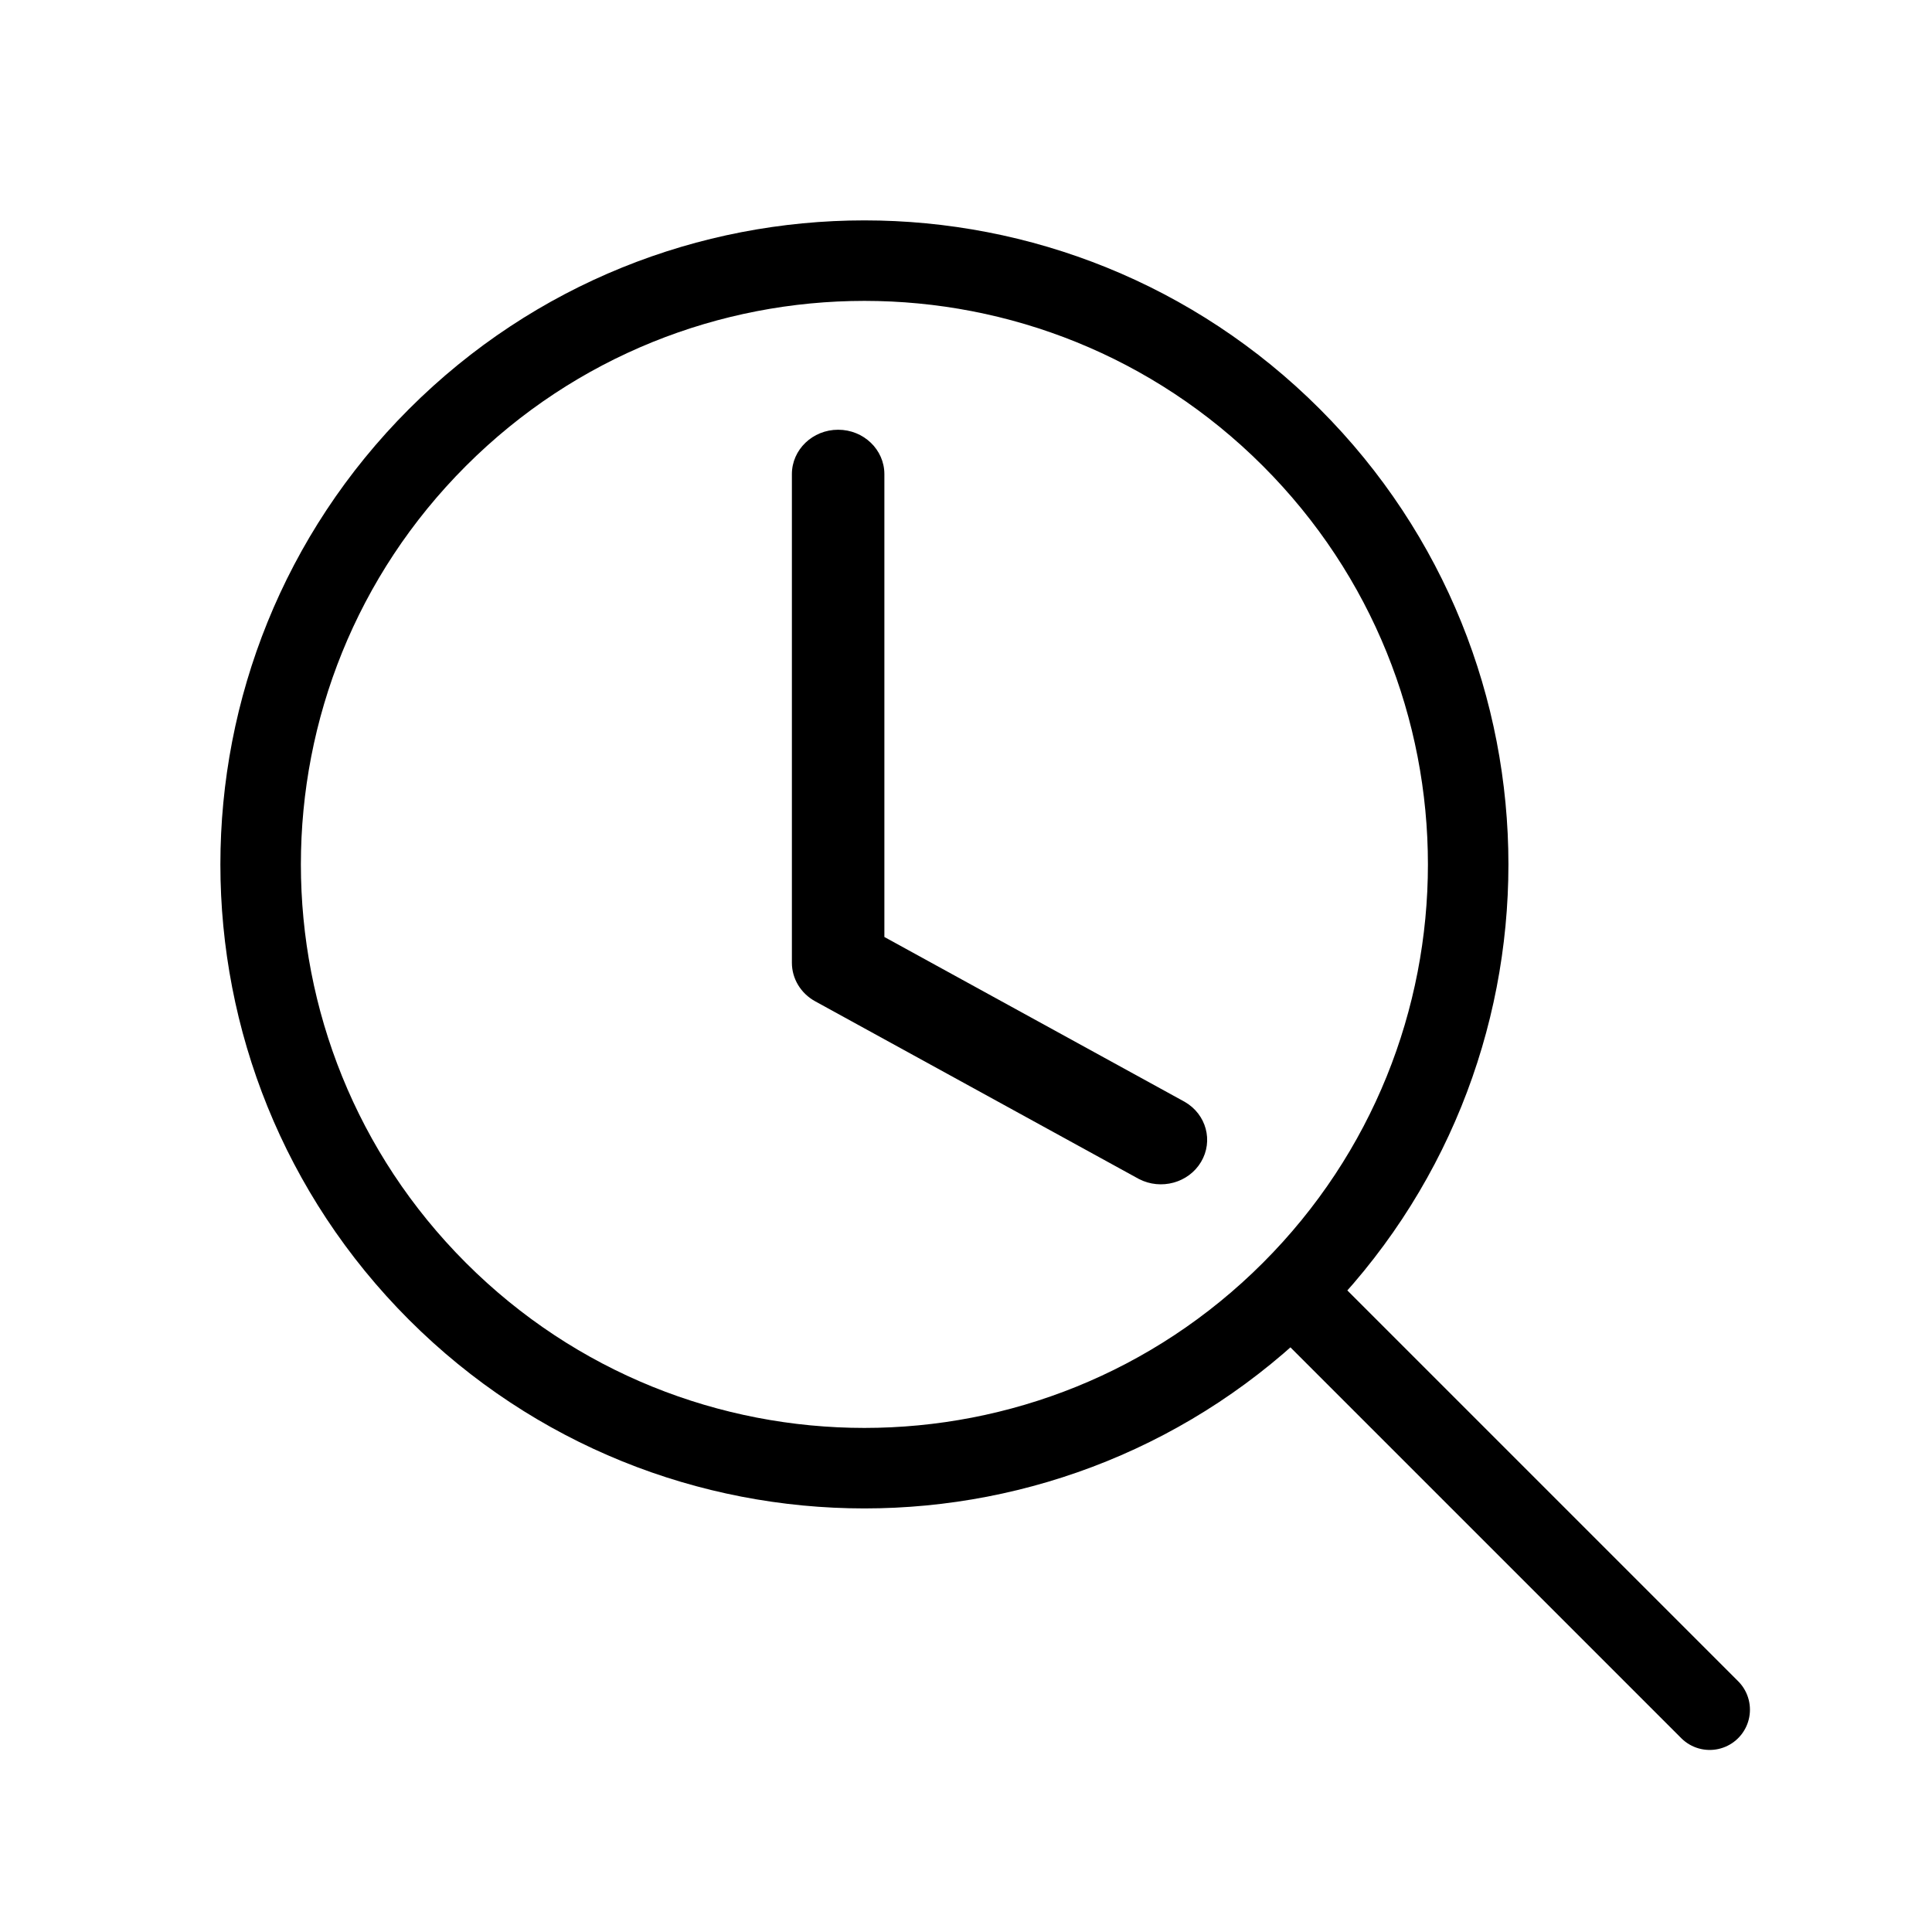
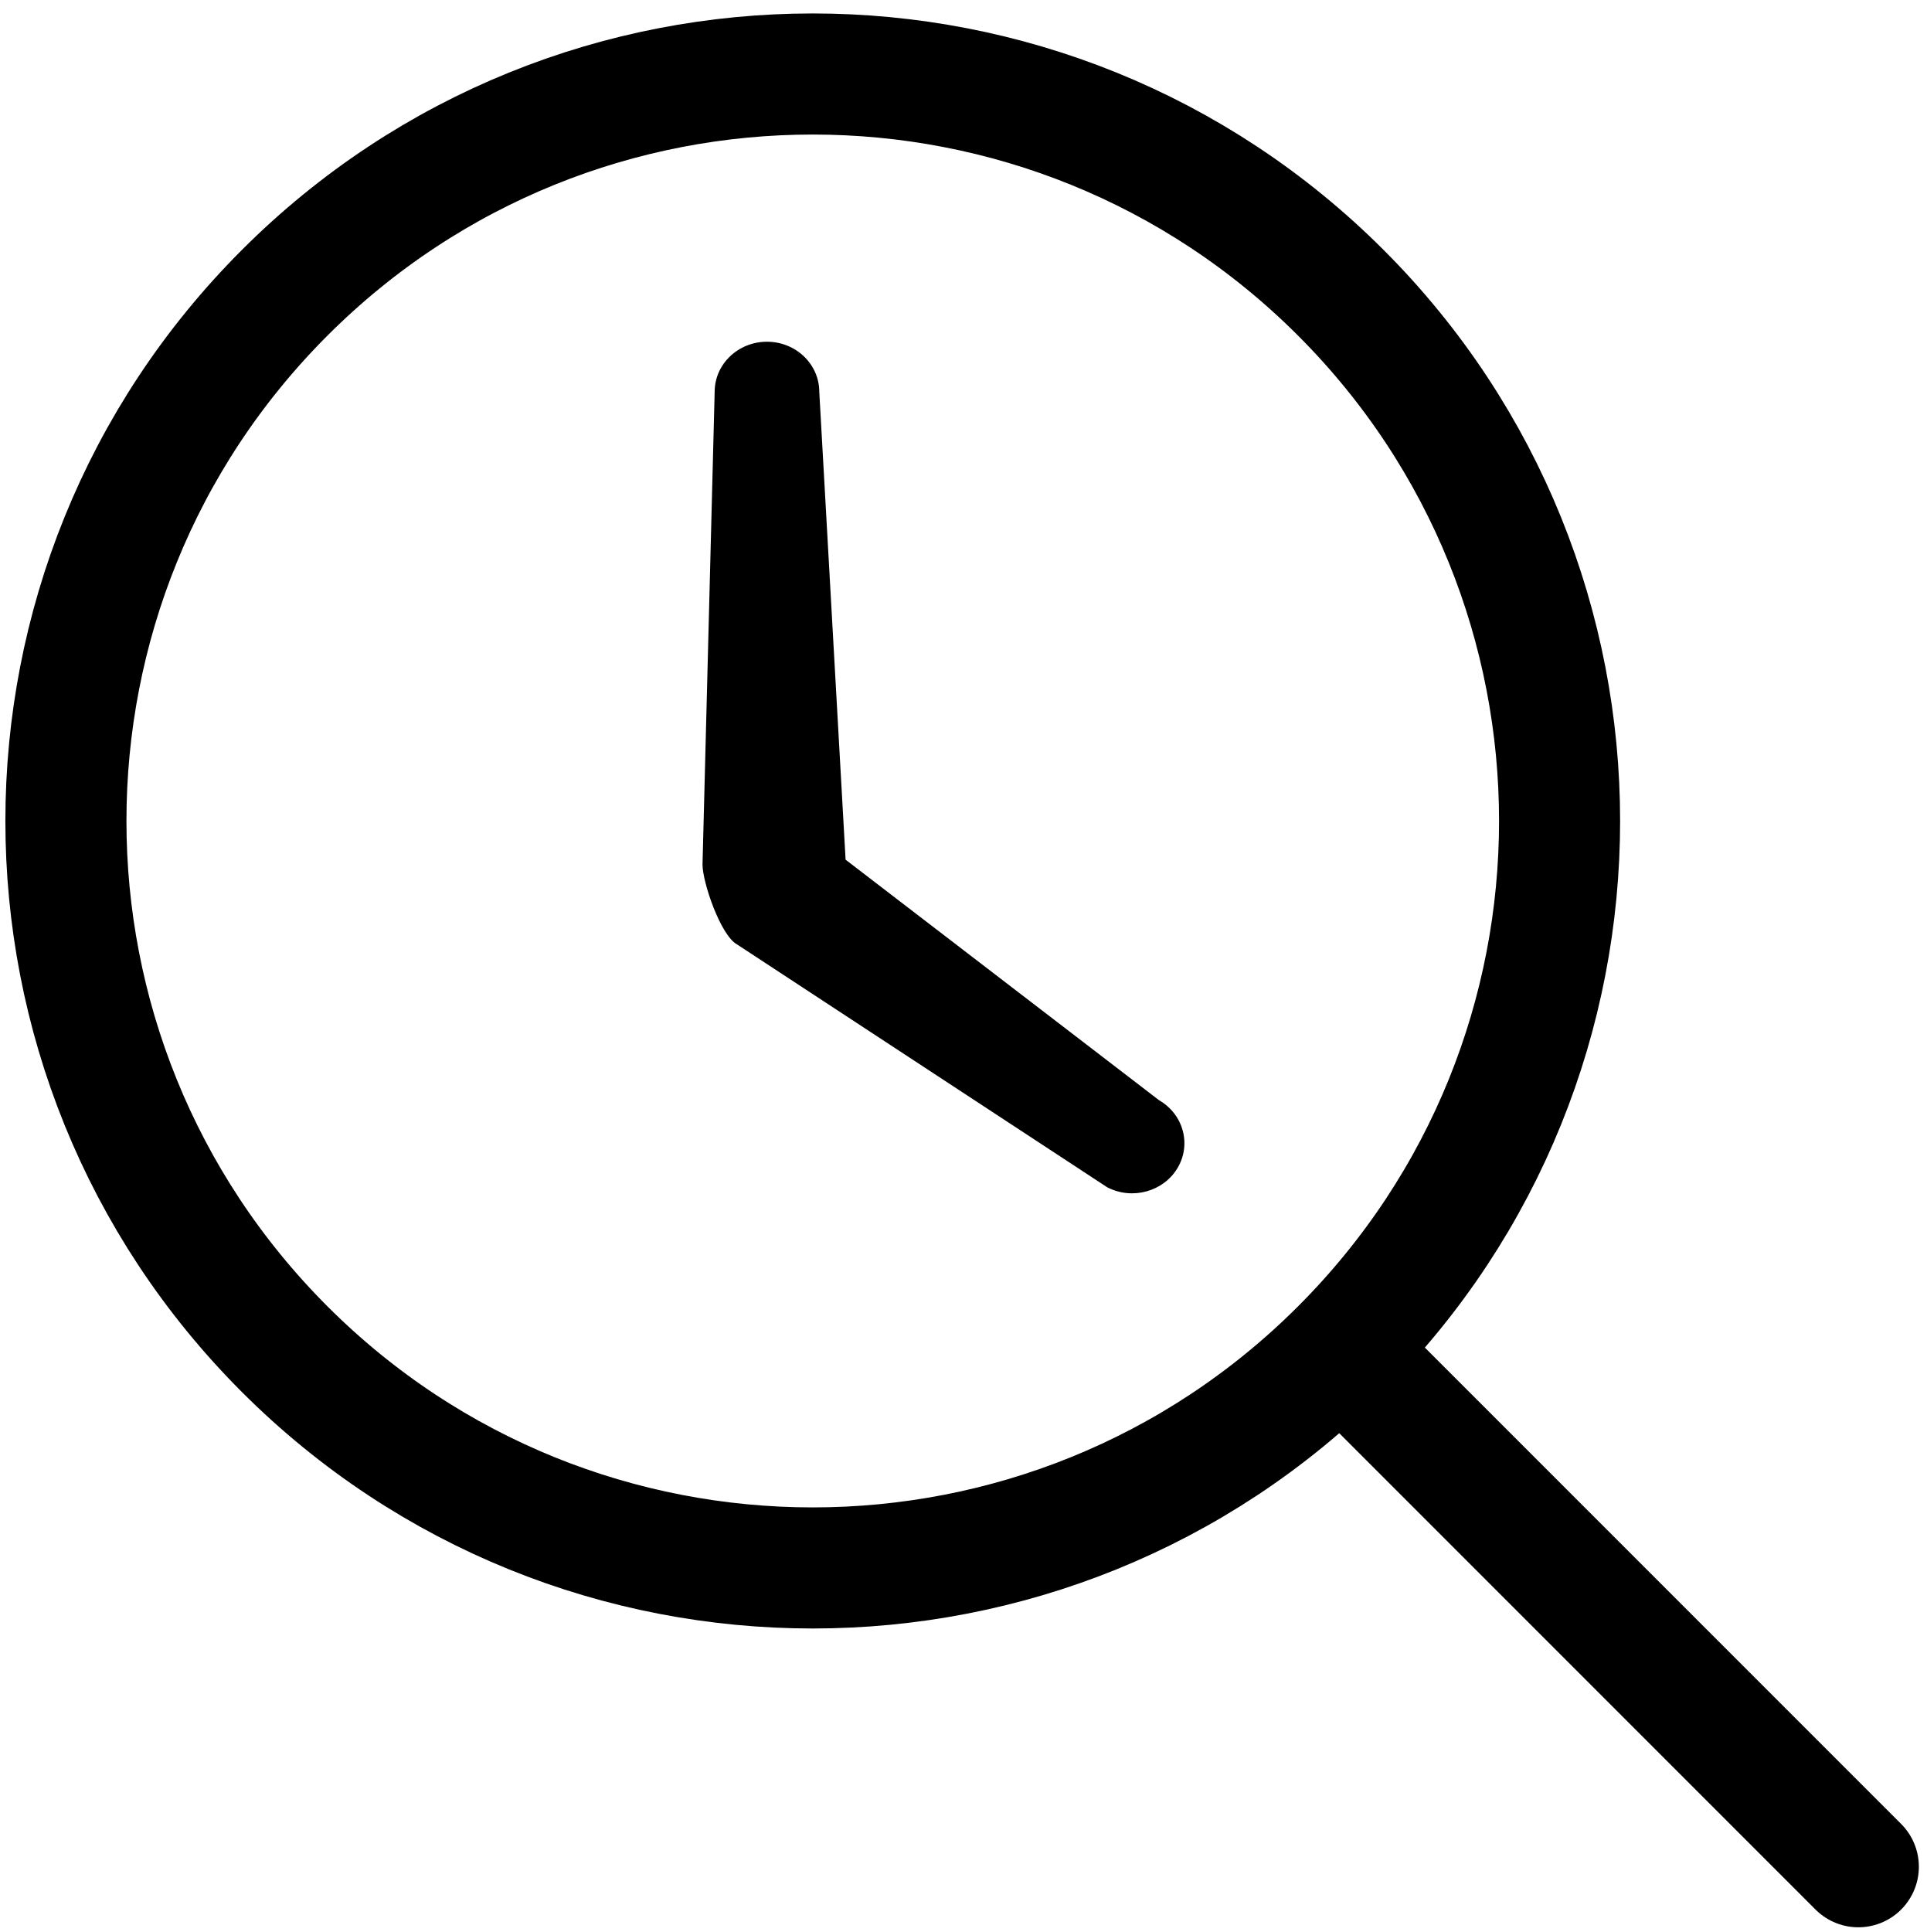
- <svg xmlns="http://www.w3.org/2000/svg" version="1.1" width="1080" height="1080" viewBox="0 0 1080 1080" xml:space="preserve">
-   <defs>
- </defs>
-   <rect x="0" y="0" width="100%" height="100%" fill="transparent" />
-   <g transform="matrix(1 0 0 1 540 540)" id="3225ac55-22d0-45a5-a258-42dcaf3d519e">
-     <rect style="stroke: none; stroke-width: 45; stroke-dasharray: none; stroke-linecap: butt; stroke-dashoffset: 0; stroke-linejoin: miter; stroke-miterlimit: 4; fill: rgb(255,255,255); fill-rule: nonzero; opacity: 1; visibility: hidden;" vector-effect="non-scaling-stroke" x="-540" y="-540" rx="0" ry="0" width="1080" height="1080" />
-   </g>
-   <g transform="matrix(1 0 0 1 540 540)" id="fa4bc533-ca67-4251-a291-c13df8a8fcf8">
- </g>
-   <g transform="matrix(1 0 0 1 50 50)">
-     <rect style="stroke: none; stroke-width: 45; stroke-dasharray: none; stroke-linecap: butt; stroke-dashoffset: 0; stroke-linejoin: miter; stroke-miterlimit: 4; fill: rgb(255,255,255); fill-opacity: 0; fill-rule: nonzero; opacity: 1;" vector-effect="non-scaling-stroke" x="-50" y="-50" rx="0" ry="0" width="100" height="100" />
-   </g>
-   <g transform="matrix(1 0 0 1 540 540)">
-     <rect style="stroke: none; stroke-width: 45; stroke-dasharray: none; stroke-linecap: butt; stroke-dashoffset: 0; stroke-linejoin: miter; stroke-miterlimit: 4; fill: rgb(255,255,255); fill-rule: nonzero; opacity: 1; visibility: hidden;" vector-effect="non-scaling-stroke" x="-540" y="-540" rx="0" ry="0" width="1080" height="1080" />
-   </g>
-   <g transform="matrix(45 0 0 45 550.73 550.73)">
-     <path style="stroke: rgb(0,0,0); stroke-width: 45; stroke-dasharray: none; stroke-linecap: round; stroke-dashoffset: 0; stroke-linejoin: round; stroke-miterlimit: 4; fill: rgb(0,0,0); fill-opacity: 0; fill-rule: nonzero; opacity: 1;" vector-effect="non-scaling-stroke" transform=" translate(-12, -12)" d="M 21 21 L 15.803 15.803 M 15.803 15.803 C 18.732 12.874 18.732 8.125 15.803 5.196 C 12.874 2.267 8.125 2.267 5.196 5.196 C 2.267 8.125 2.267 12.874 5.196 15.803 C 8.125 18.732 12.874 18.732 15.803 15.803 z" stroke-linecap="round" />
-   </g>
-   <g transform="matrix(51.7 0 0 49.66 558.48 451.28)">
-     <path style="stroke: none; stroke-width: 0; stroke-dasharray: none; stroke-linecap: butt; stroke-dashoffset: 0; stroke-linejoin: miter; stroke-miterlimit: 4; fill: rgb(0,0,0); fill-rule: nonzero; opacity: 1;" vector-effect="non-scaling-stroke" transform=" translate(-9.24, -7.25)" d="M 7.5 3 C 7.776 3 8 3.224 8 3.5 L 8 8.71 L 11.248 10.566 C 11.481 10.706 11.559 11.006 11.424 11.242 C 11.289 11.478 10.991 11.563 10.752 11.434 L 7.252 9.434 C 7.096 9.345 7 9.179 7 9 L 7 3.5 C 7 3.224 7.224 3 7.5 3 z" stroke-linecap="round" />
+ <svg xmlns="http://www.w3.org/2000/svg" width="716" height="718" version="1.1" xml:space="preserve">
+   <g>
+     <g transform="matrix(1 0 0 1 540 540)" id="fa4bc533-ca67-4251-a291-c13df8a8fcf8" />
+     <path stroke=" rgb(0,0,0)" d="m690.751,693.751l-192.353,-192.353m0,0c108.411,-108.411 108.411,-284.179 0,-392.59c-108.411,-108.411 -284.179,-108.411 -392.59,0c-108.411,108.411 -108.411,284.179 0,392.59c108.411,108.411 284.179,108.411 392.59,0z" stroke-linecap=" round" stroke-width="45" stroke-dasharray=" none" stroke-dashoffset="0" stroke-linejoin=" round" stroke-miterlimit="4" fill=" rgb(0,0,0)" fill-opacity="0" fill-rule=" nonzero" id="svg_8" />
+     <path stroke=" none" d="m285.087,127c10.739,0 19.445,8.341 19.445,18.629l9.779,173.858l116.536,89.409c9.042,5.226 12.078,16.41 6.839,25.194c-5.239,8.784 -16.838,11.956 -26.128,7.146l-137.62,-90.272c-6.058,-3.315 -12.807,-22.991 -12.809,-29.675l4.513,-175.66c0,-10.288 8.706,-18.629 19.445,-18.629z" stroke-linecap=" butt" stroke-width="0" stroke-dasharray=" none" stroke-dashoffset="0" stroke-linejoin=" miter" stroke-miterlimit="4" fill=" rgb(0,0,0)" fill-rule=" nonzero" id="svg_10" />
  </g>
</svg>
